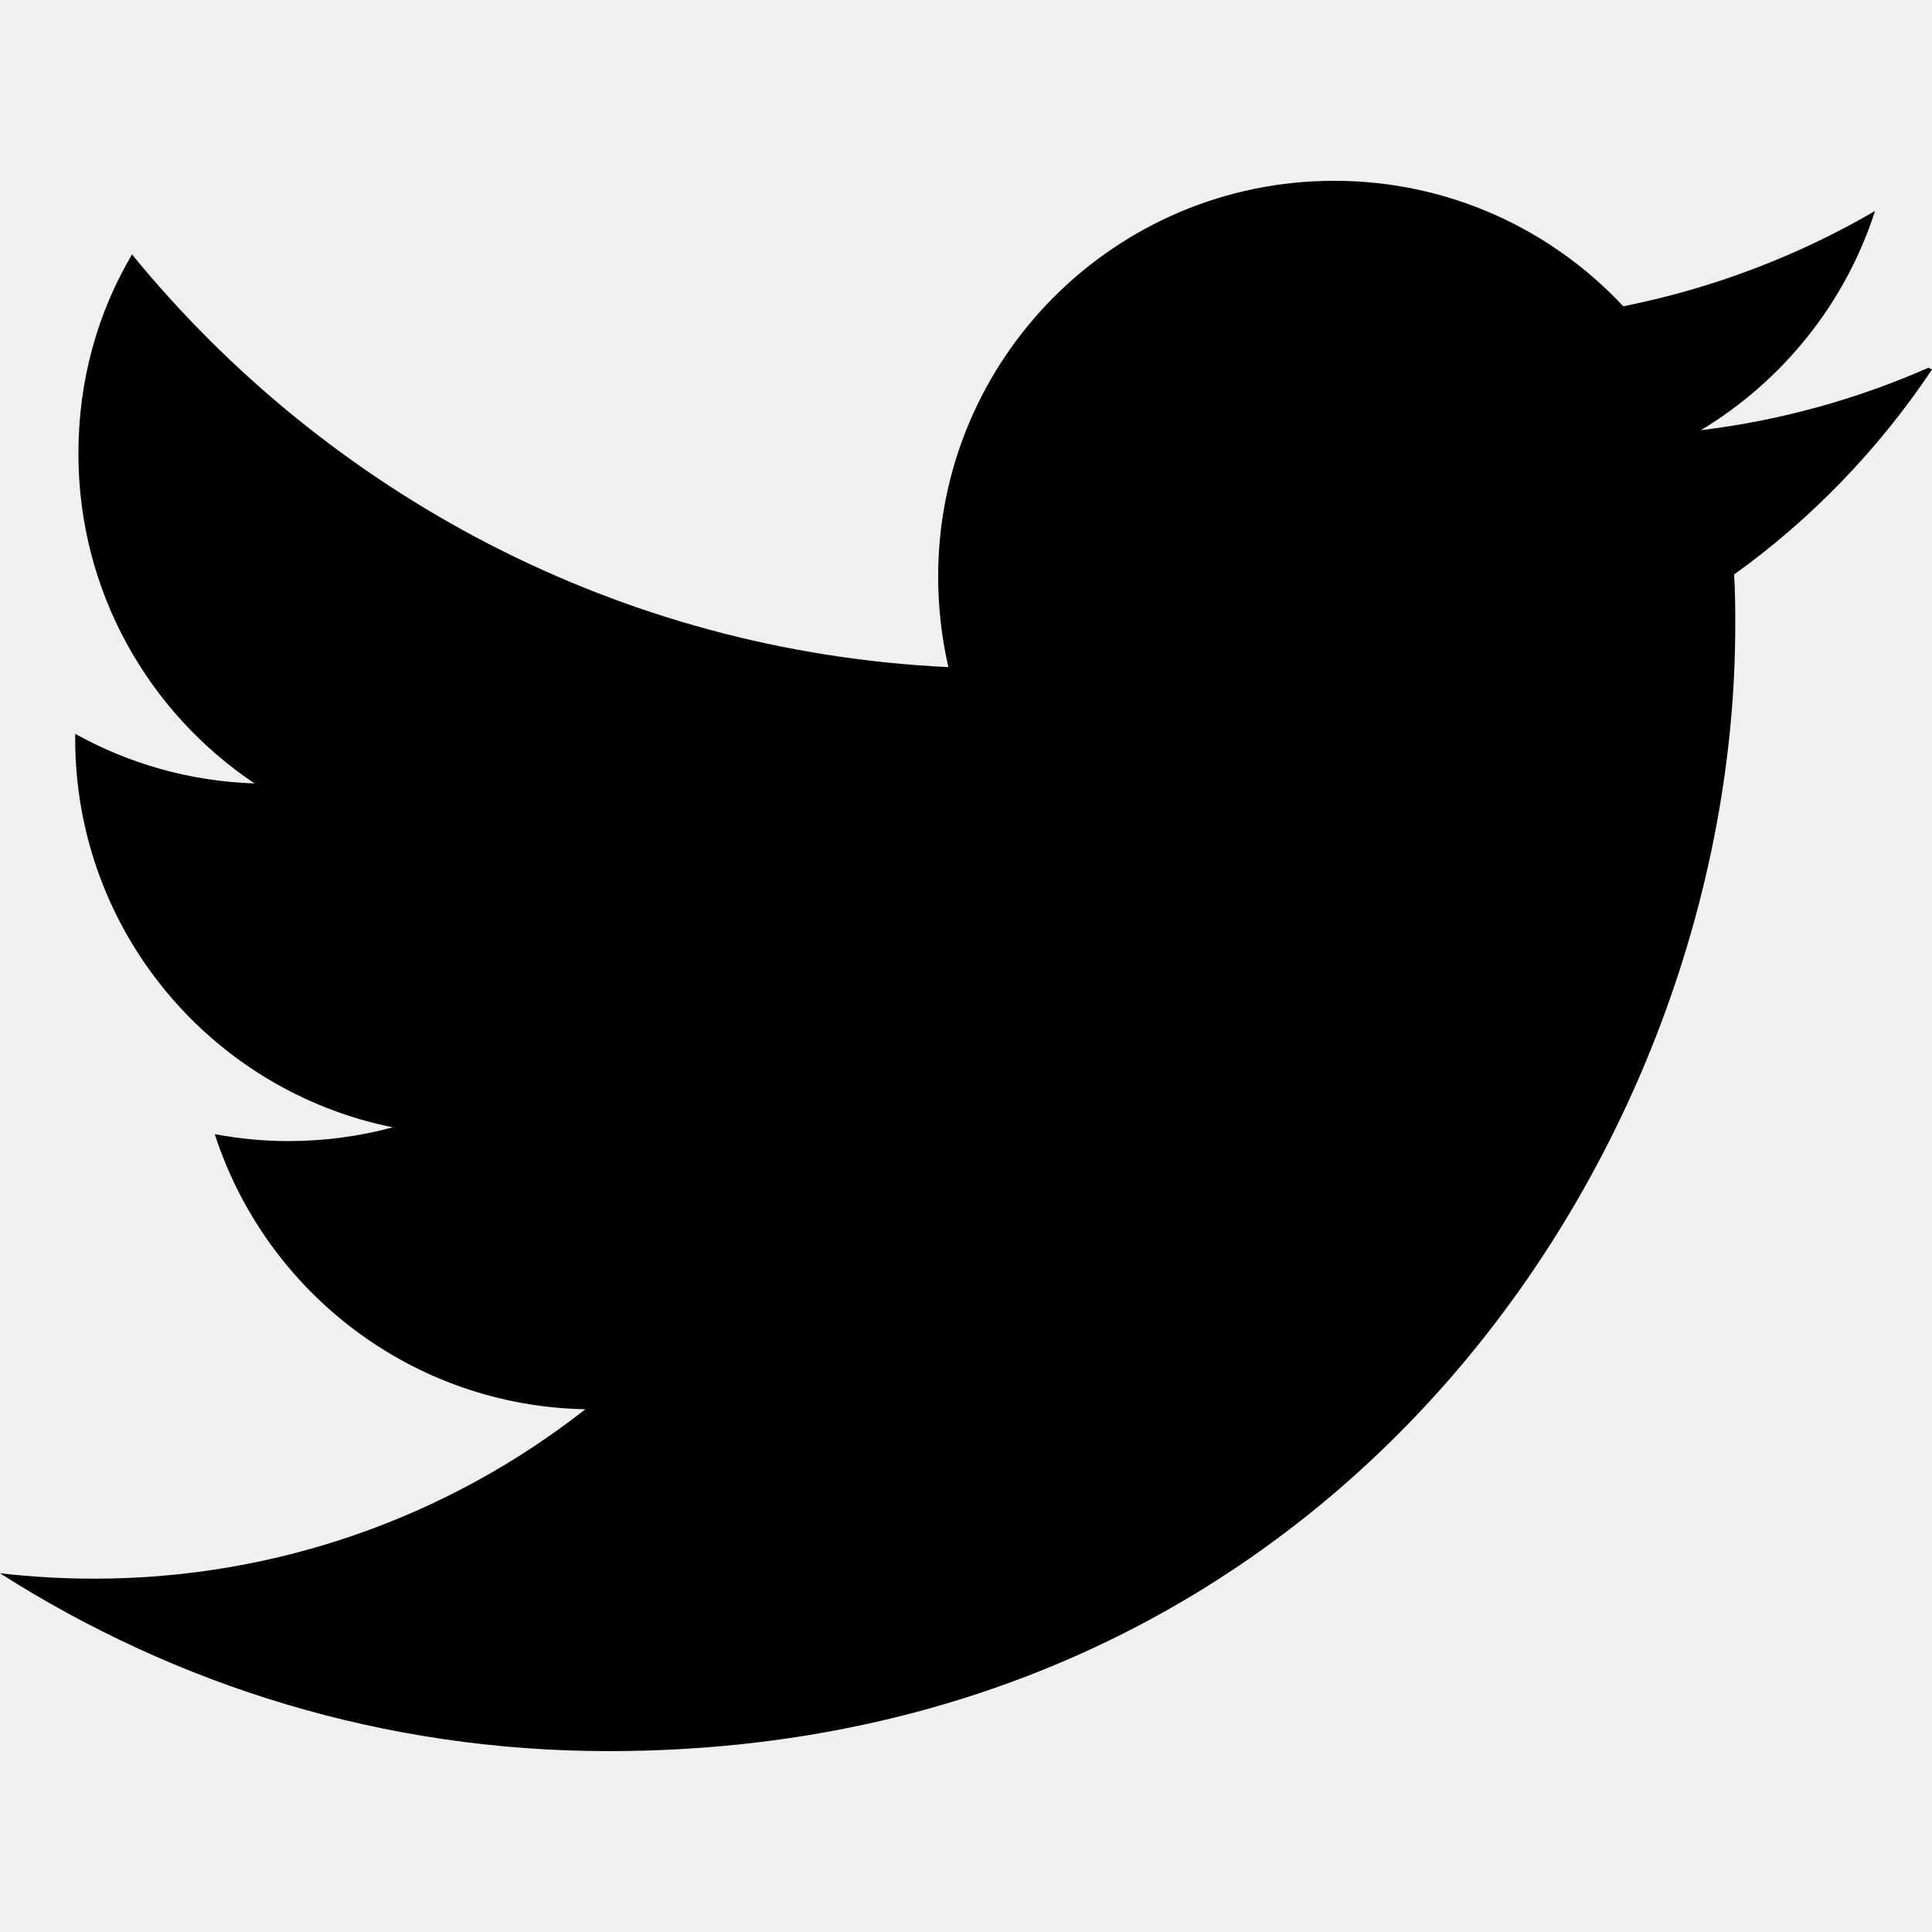
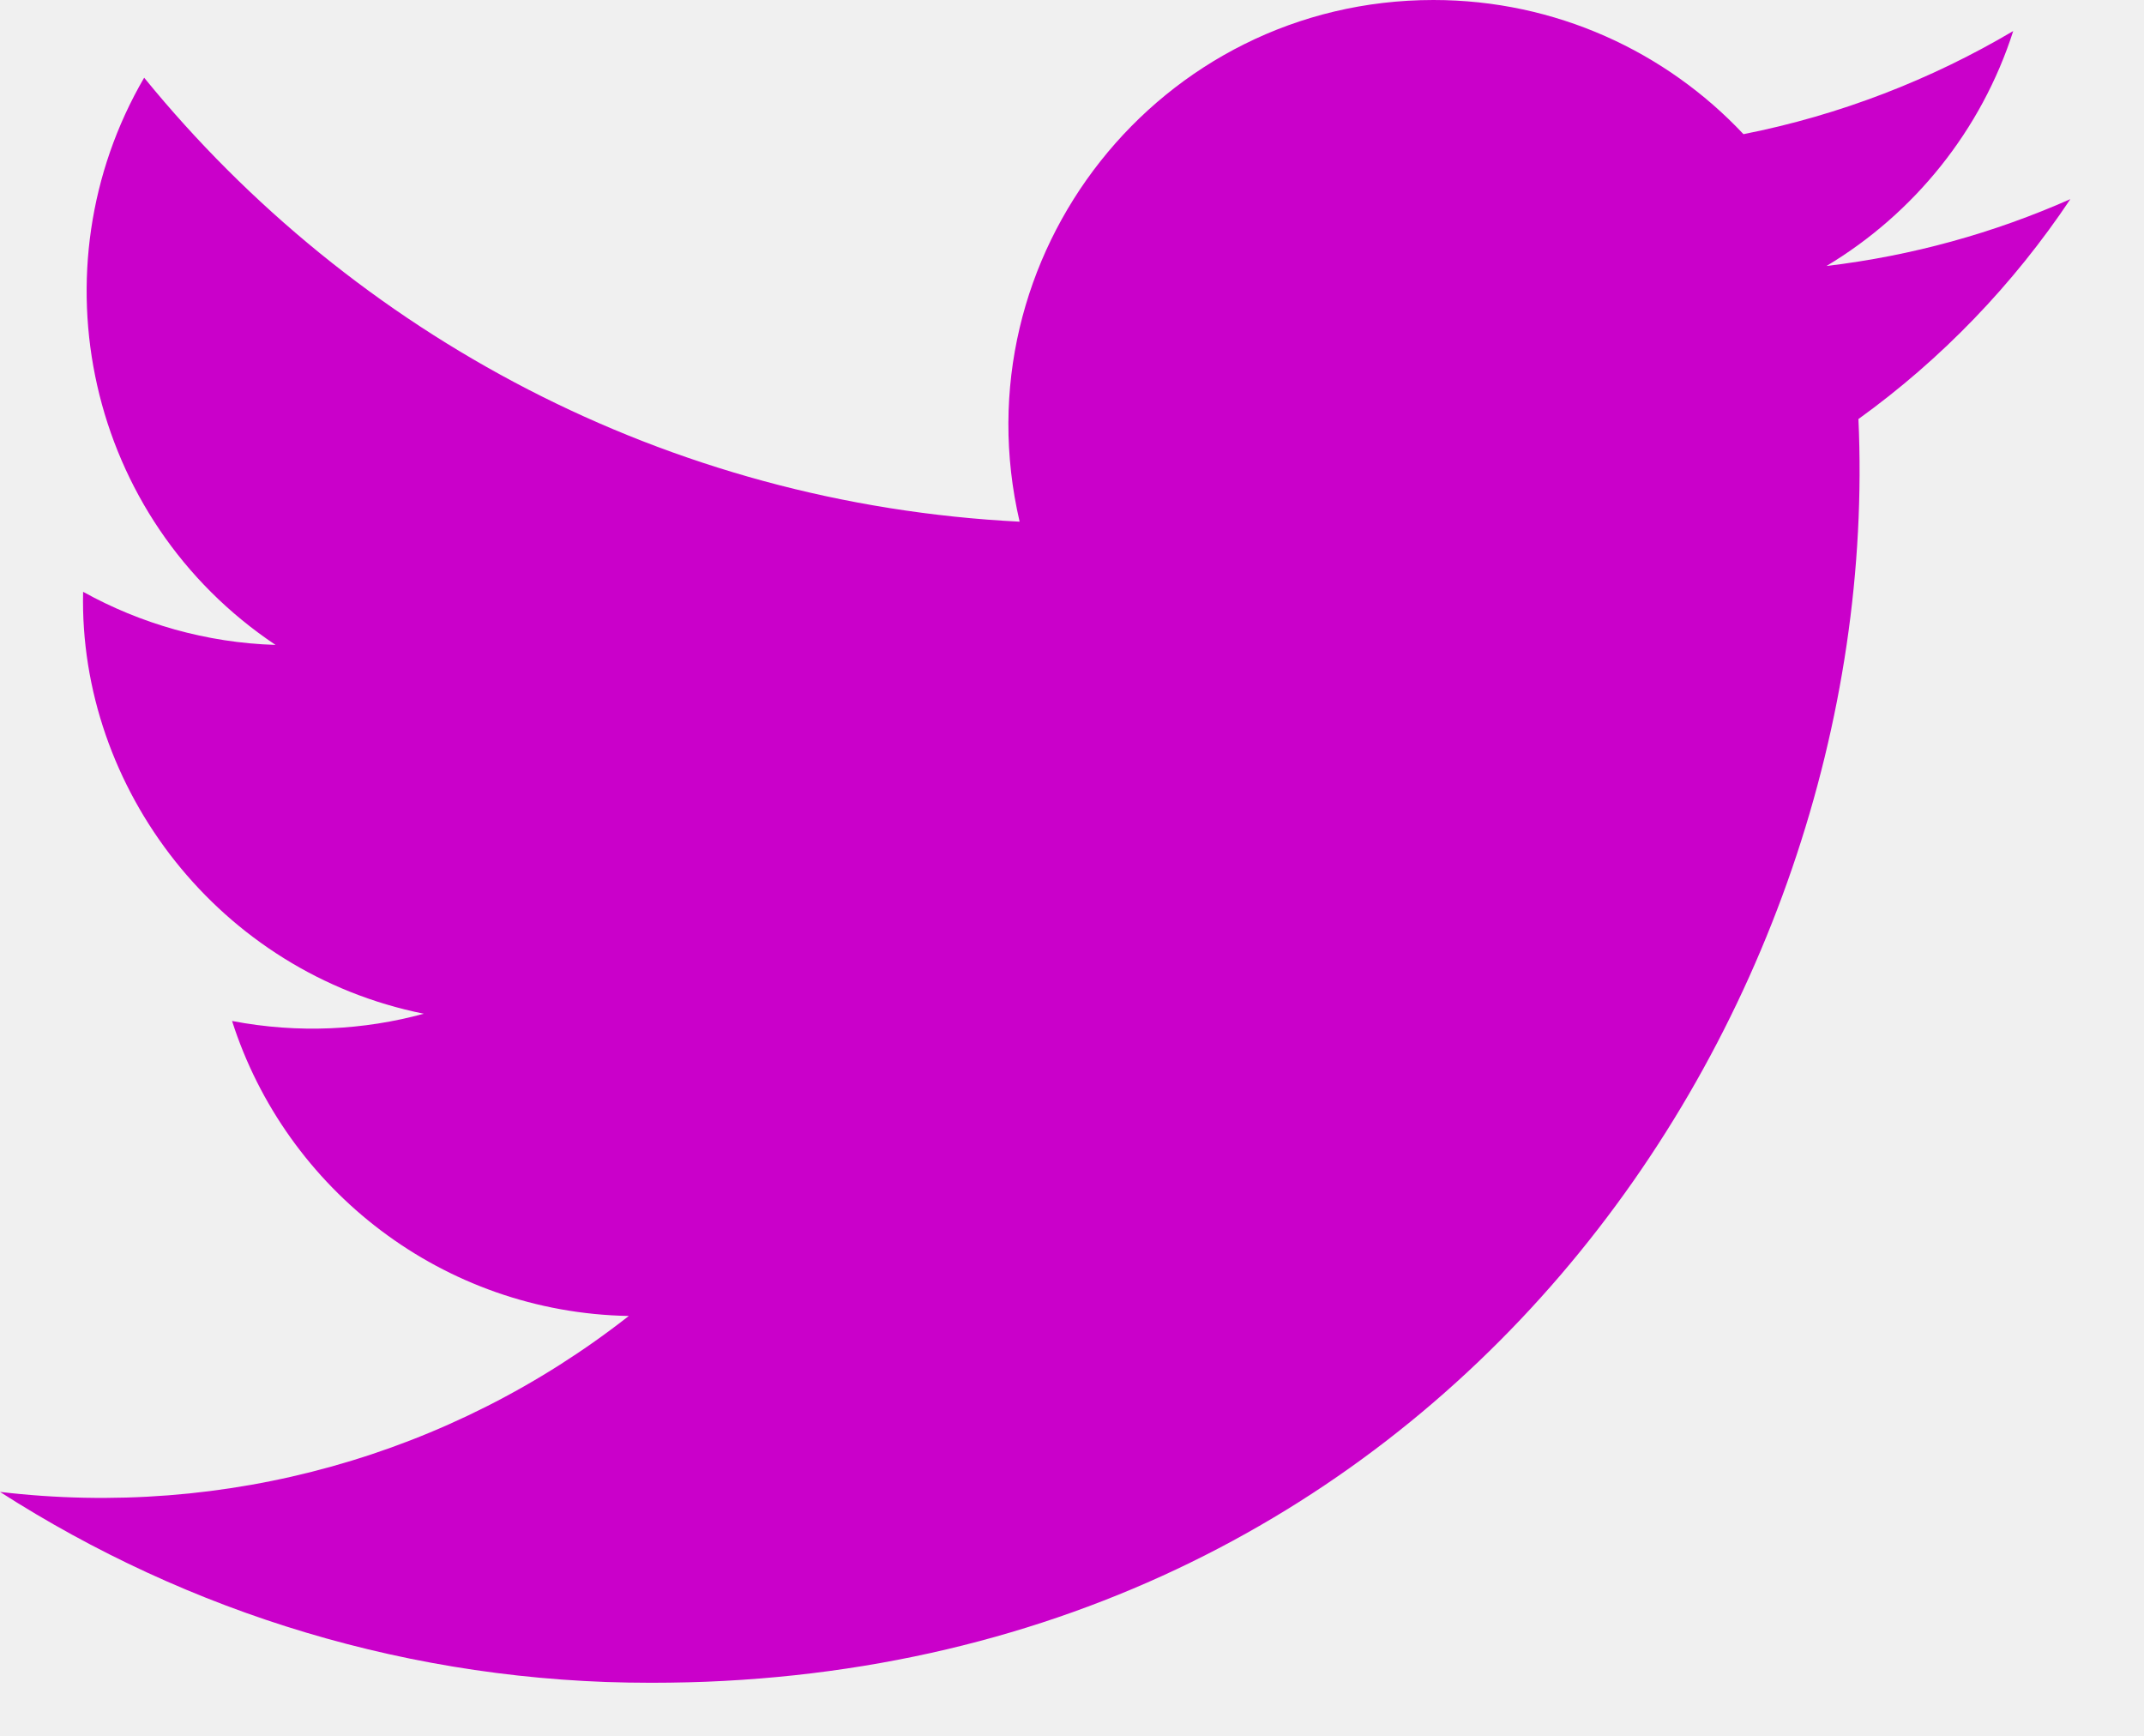
- <svg xmlns="http://www.w3.org/2000/svg" role="img" viewBox="0 0 24 24">
-   <path d="M23.954 4.569c-.885.389-1.83.654-2.825.775 1.014-.611 1.794-1.574 2.163-2.723-.951.555-2.005.959-3.127 1.184-.896-.959-2.173-1.559-3.591-1.559-2.717 0-4.92 2.203-4.92 4.917 0 .39.045.765.127 1.124C7.691 8.094 4.066 6.13 1.64 3.161c-.427.722-.666 1.561-.666 2.475 0 1.71.87 3.213 2.188 4.096-.807-.026-1.566-.248-2.228-.616v.061c0 2.385 1.693 4.374 3.946 4.827-.413.111-.849.171-1.296.171-.314 0-.615-.03-.916-.086.631 1.953 2.445 3.377 4.604 3.417-1.68 1.319-3.809 2.105-6.102 2.105-.39 0-.779-.023-1.17-.067 2.189 1.394 4.768 2.209 7.557 2.209 9.054 0 13.999-7.496 13.999-13.986 0-.209 0-.42-.015-.63.961-.689 1.8-1.56 2.46-2.548l-.047-.02z" />
+ <svg xmlns="http://www.w3.org/2000/svg" xmlns:xlink="http://www.w3.org/1999/xlink" width="21px" height="17px" viewBox="0 0 21 17" version="1.1">
+   <defs>
+     <polygon id="path-1" points="0 0 20.279 0 20.279 16.48 0 16.48" />
+   </defs>
+   <g id="Girls-Code-III" stroke="none" stroke-width="1" fill="none" fill-rule="evenodd">
+     <g id="Index" transform="translate(-423, -5126)">
+       <g id="footer" transform="translate(0, 4681)">
+         <g id="Group-11">
+           <g transform="translate(423, 441)">
+             <g id="Group-4">
+               <g id="Group-3" transform="translate(0, 4)">
+                 <mask id="mask-2" fill="white">
+                   <use xlink:href="#path-1" />
+                 </mask>
+                 <g id="Clip-2" />
+                 <path d="M0,14.611 C1.841,15.792 4.028,16.481 6.377,16.481 C14.102,16.481 18.466,9.956 18.203,4.104 C19.016,3.518 19.721,2.786 20.279,1.95 C19.532,2.281 18.73,2.505 17.89,2.605 C18.748,2.091 19.408,1.276 19.719,0.304 C18.914,0.78 18.023,1.127 17.077,1.314 C16.317,0.505 15.236,-0 14.04,-0 C11.354,-0 9.381,2.506 9.987,5.109 C6.529,4.935 3.464,3.279 1.412,0.761 C0.322,2.632 0.847,5.078 2.699,6.316 C2.018,6.295 1.375,6.107 0.814,5.796 C0.77,7.723 2.15,9.526 4.151,9.928 C3.565,10.088 2.925,10.124 2.273,9.999 C2.802,11.653 4.339,12.855 6.159,12.888 C4.411,14.259 2.207,14.872 0,14.611" id="Fill-1" fill="#CA00CA" mask="url(#mask-2)" />
+               </g>
+             </g>
+           </g>
+         </g>
+       </g>
+     </g>
+   </g>
</svg>
